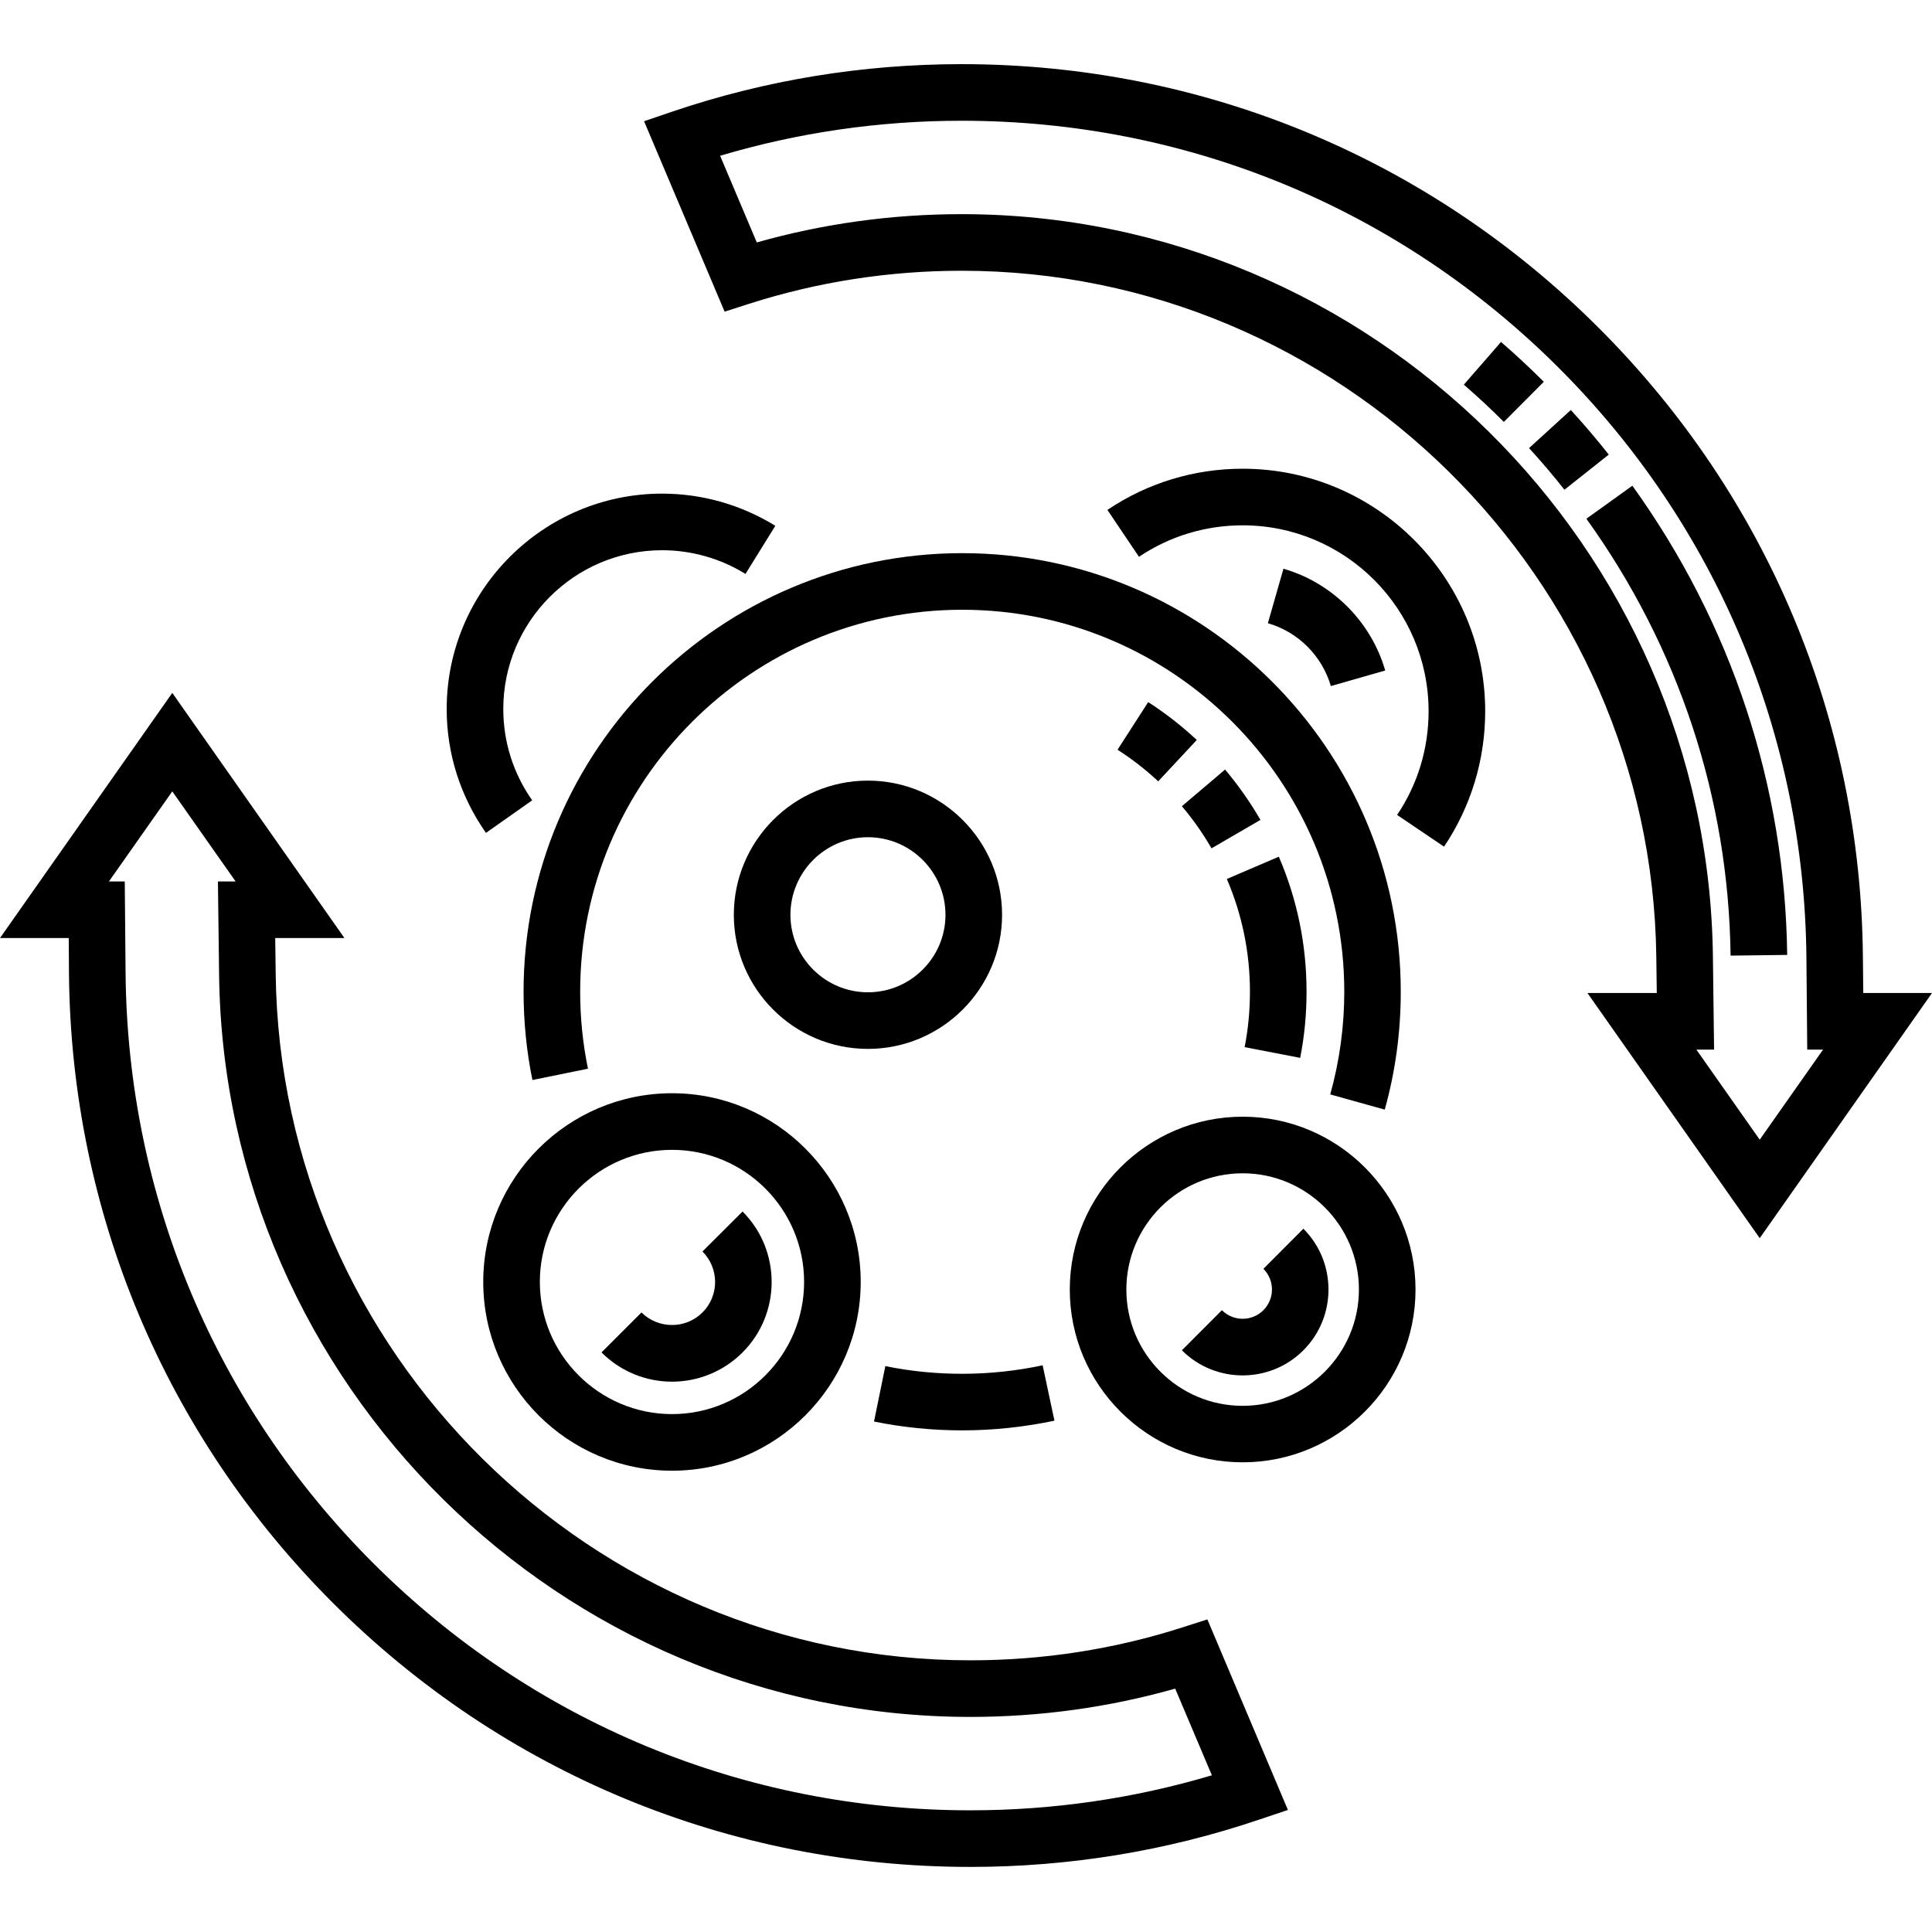
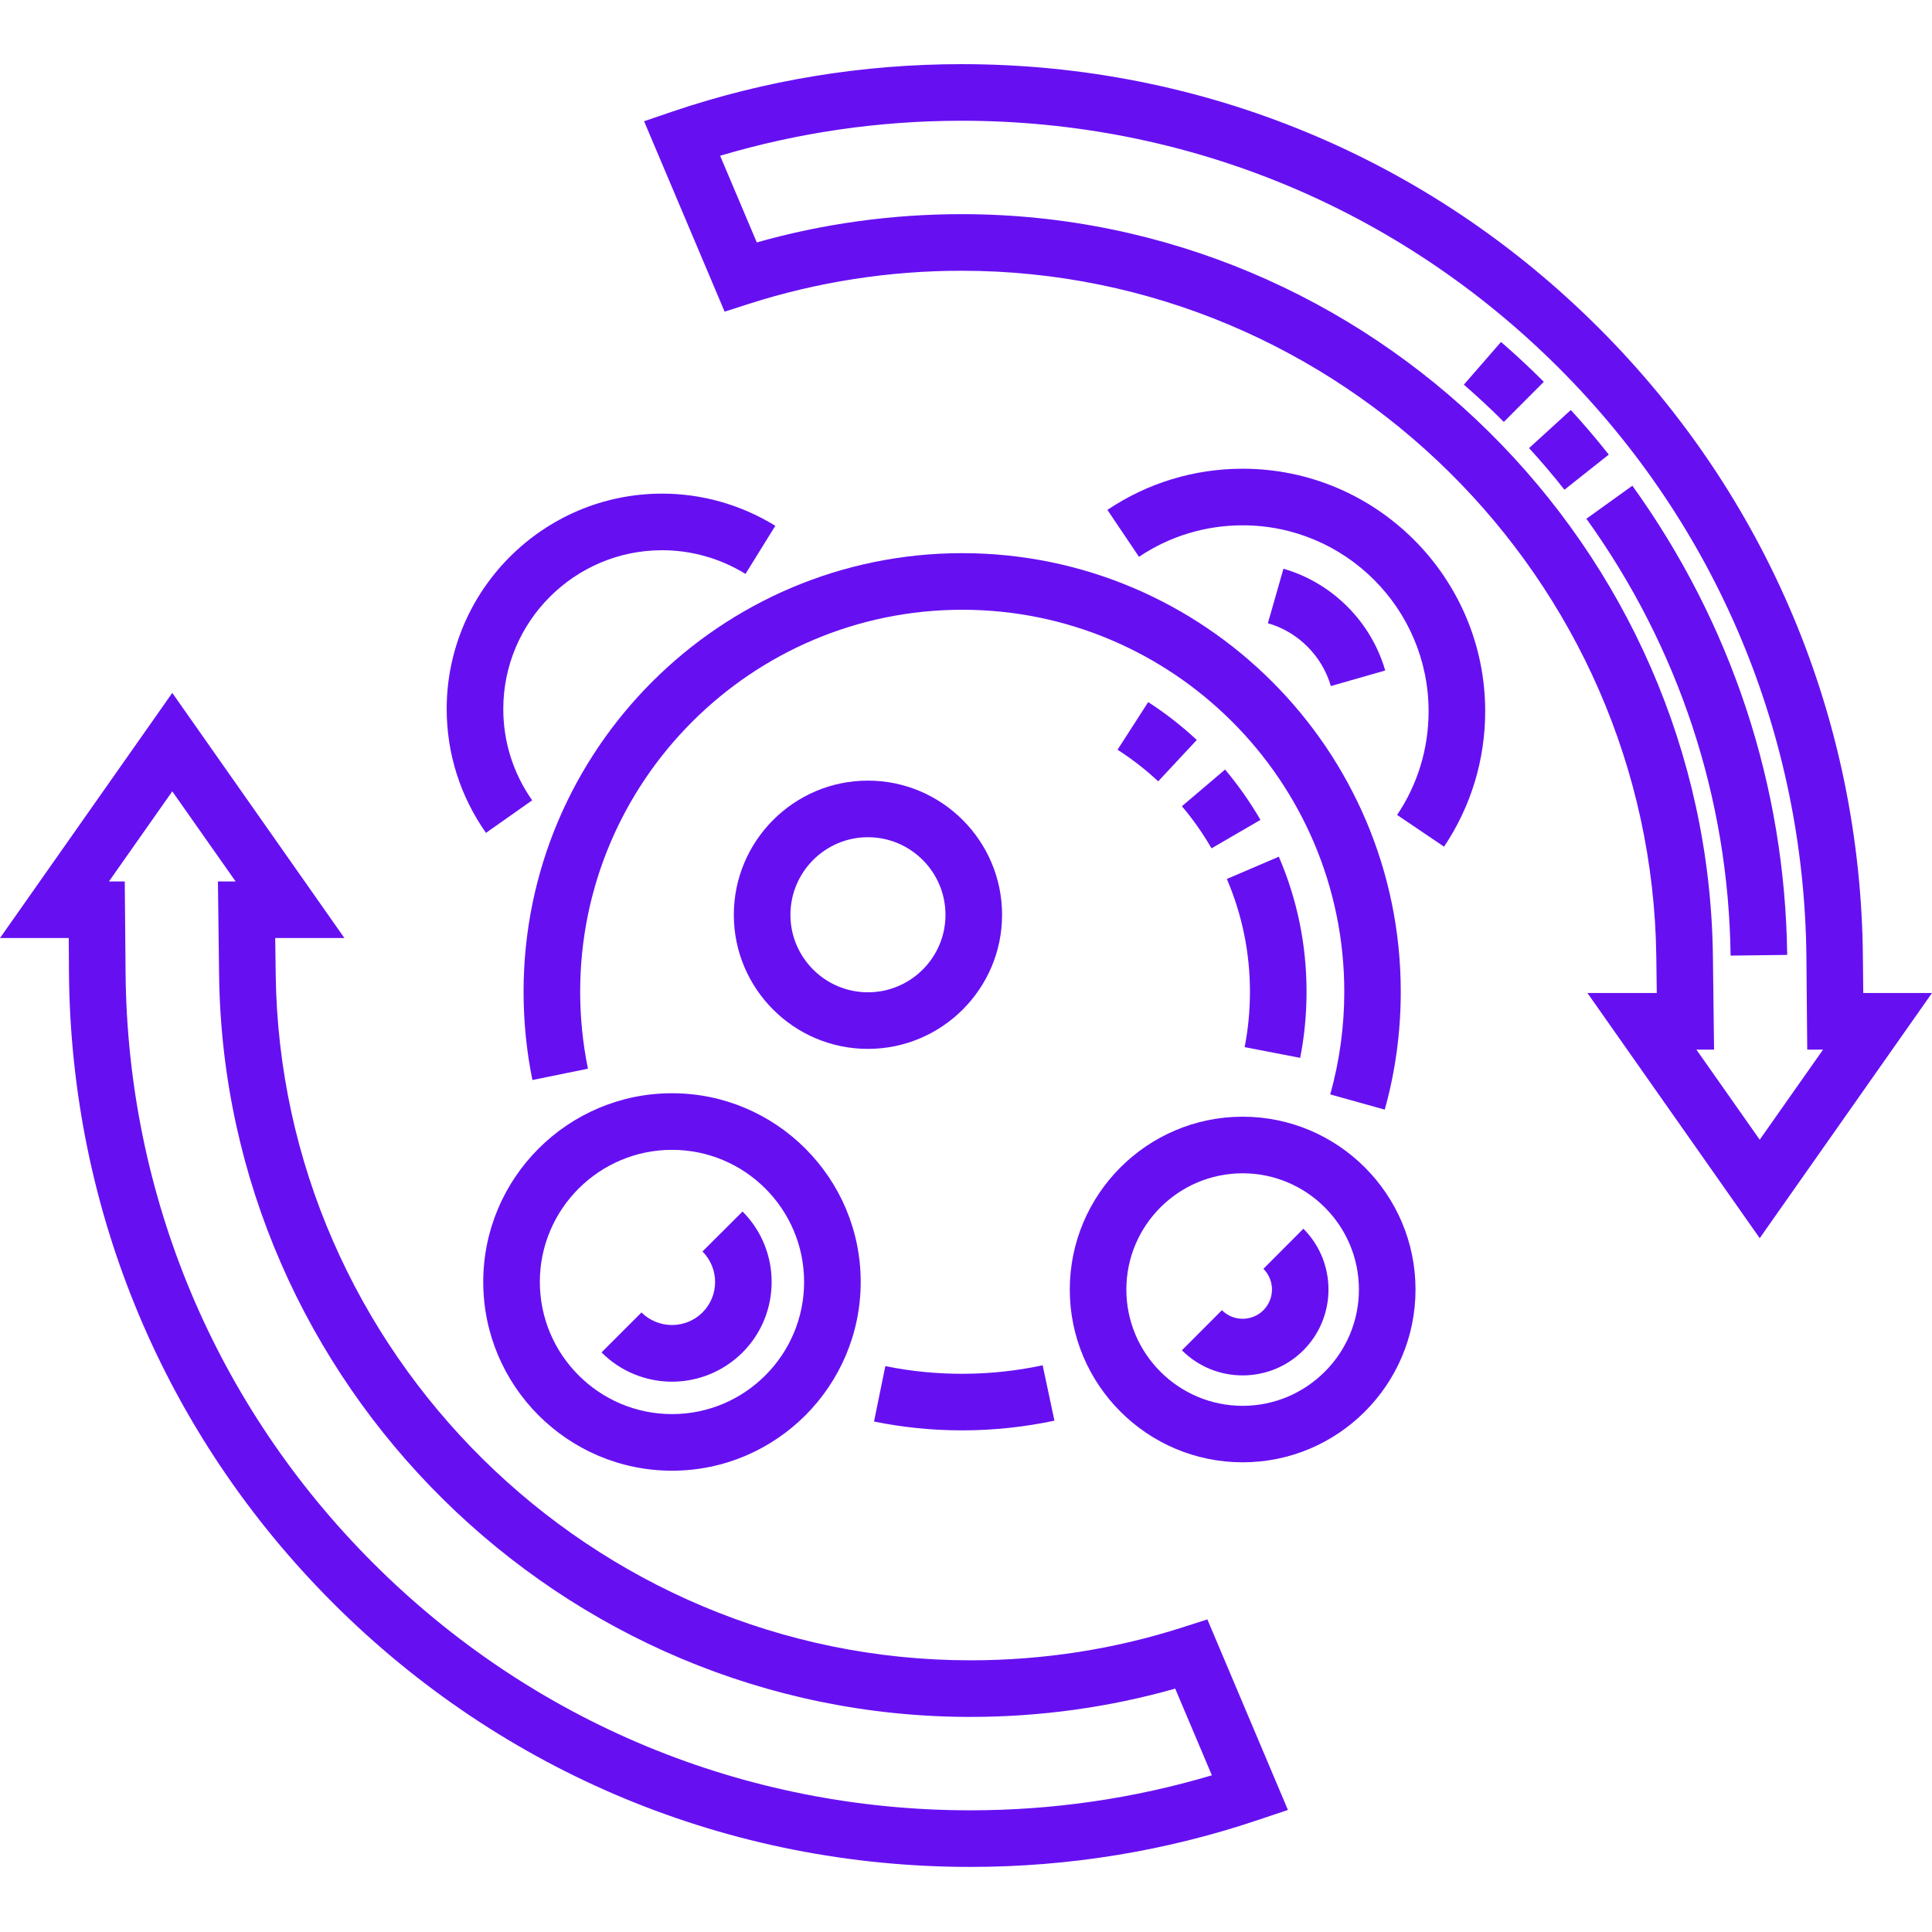
- <svg xmlns="http://www.w3.org/2000/svg" width="64pt" height="64pt" viewBox="0 0 64 64" version="1.1">
-   <g id="surface1">
-     <path style=" stroke:none;fill-rule:nonzero;fill:rgb(0%,0%,0%);fill-opacity:1;" d="M 41.164 36.992 C 38.008 36.992 35.438 39.559 35.438 42.719 C 35.438 45.875 38.008 48.441 41.164 48.441 C 44.32 48.441 46.891 45.875 46.891 42.719 C 46.891 39.559 44.32 36.992 41.164 36.992 Z M 41.164 46.57 C 39.039 46.57 37.312 44.84 37.312 42.719 C 37.312 40.594 39.039 38.867 41.164 38.867 C 43.285 38.867 45.016 40.594 45.016 42.719 C 45.016 44.84 43.285 46.57 41.164 46.57 Z M 41.164 46.57 " />
-     <path style=" stroke:none;fill-rule:nonzero;fill:rgb(0%,0%,0%);fill-opacity:1;" d="M 16.008 42.465 C 16.008 45.914 18.812 48.719 22.262 48.719 C 25.707 48.719 28.512 45.914 28.512 42.465 C 28.512 39.02 25.707 36.215 22.262 36.215 C 18.812 36.215 16.008 39.02 16.008 42.465 Z M 26.637 42.465 C 26.637 44.879 24.676 46.844 22.262 46.844 C 19.848 46.844 17.883 44.879 17.883 42.465 C 17.883 40.055 19.848 38.09 22.262 38.09 C 24.676 38.09 26.637 40.055 26.637 42.465 Z M 26.637 42.465 " />
-     <path style=" stroke:none;fill-rule:nonzero;fill:rgb(0%,0%,0%);fill-opacity:1;" d="M 33.195 30.305 C 33.195 27.855 31.199 25.859 28.75 25.859 C 26.301 25.859 24.309 27.855 24.309 30.305 C 24.309 32.754 26.301 34.746 28.75 34.746 C 31.199 34.746 33.195 32.754 33.195 30.305 Z M 26.184 30.305 C 26.184 28.887 27.336 27.734 28.75 27.734 C 30.168 27.734 31.32 28.887 31.32 30.305 C 31.32 31.719 30.168 32.871 28.75 32.871 C 27.336 32.871 26.184 31.719 26.184 30.305 Z M 26.184 30.305 " />
-     <path style=" stroke:none;fill-rule:nonzero;fill:rgb(0%,0%,0%);fill-opacity:1;" d="M 61.723 32.895 L 61.711 31.711 C 61.645 23.84 58.539 16.438 52.969 10.871 C 47.332 5.23 39.832 2.125 31.855 2.125 C 28.578 2.125 25.359 2.652 22.289 3.691 L 21.336 4.016 L 24.004 10.324 L 24.82 10.062 C 27.078 9.34 29.445 8.969 31.855 8.969 C 44.383 8.969 54.707 19.16 54.867 31.688 L 54.883 32.895 L 52.586 32.895 L 58.293 41.016 L 64 32.895 Z M 58.293 37.754 L 56.195 34.77 L 56.781 34.77 L 56.742 31.664 C 56.57 18.117 45.406 7.094 31.855 7.094 C 29.543 7.094 27.262 7.41 25.07 8.031 L 23.855 5.16 C 26.438 4.391 29.125 4 31.855 4 C 39.332 4 46.359 6.91 51.645 12.195 C 56.863 17.414 59.773 24.352 59.84 31.73 L 59.867 34.77 L 60.391 34.77 Z M 58.293 37.754 " />
-     <path style=" stroke:none;fill-rule:nonzero;fill:rgb(0%,0%,0%);fill-opacity:1;" d="M 39.18 53.906 C 36.922 54.633 34.555 55 32.145 55 C 19.613 55 9.293 44.809 9.133 32.281 L 9.117 31.074 L 11.41 31.074 L 5.707 22.953 L 0 31.074 L 2.277 31.074 L 2.285 32.258 C 2.355 40.129 5.461 47.531 11.027 53.098 C 16.668 58.738 24.168 61.844 32.145 61.844 C 35.422 61.844 38.641 61.316 41.711 60.277 L 42.664 59.957 L 39.996 53.645 Z M 32.145 59.969 C 24.668 59.969 17.641 57.059 12.355 51.773 C 7.137 46.555 4.227 39.617 4.16 32.242 L 4.133 29.199 L 3.609 29.199 L 5.707 26.215 L 7.805 29.199 L 7.219 29.199 L 7.258 32.309 C 7.43 45.852 18.594 56.875 32.145 56.875 C 34.457 56.875 36.738 56.559 38.93 55.938 L 40.145 58.809 C 37.562 59.578 34.875 59.969 32.145 59.969 Z M 32.145 59.969 " />
-     <path style=" stroke:none;fill-rule:nonzero;fill:rgb(0%,0%,0%);fill-opacity:1;" d="M 41.164 15.527 C 39.559 15.527 38.008 16 36.684 16.891 L 37.73 18.445 C 38.746 17.762 39.934 17.402 41.164 17.402 C 44.562 17.402 47.324 20.164 47.324 23.562 C 47.324 24.793 46.965 25.98 46.281 26.996 L 47.836 28.047 C 48.727 26.719 49.199 25.168 49.199 23.562 C 49.199 19.133 45.594 15.527 41.164 15.527 Z M 41.164 15.527 " />
-     <path style=" stroke:none;fill-rule:nonzero;fill:rgb(0%,0%,0%);fill-opacity:1;" d="M 17.629 26.512 C 17.004 25.621 16.672 24.578 16.672 23.488 C 16.672 20.586 19.035 18.227 21.934 18.227 C 22.91 18.227 23.867 18.5 24.695 19.012 L 25.684 17.418 C 24.555 16.723 23.262 16.352 21.934 16.352 C 18 16.352 14.797 19.555 14.797 23.488 C 14.797 24.965 15.25 26.383 16.098 27.59 Z M 17.629 26.512 " />
-     <path style=" stroke:none;fill-rule:nonzero;fill:rgb(0%,0%,0%);fill-opacity:1;" d="M 34.93 47.062 L 34.539 45.227 C 32.828 45.594 31.031 45.602 29.328 45.254 L 28.953 47.09 C 29.91 47.285 30.891 47.383 31.875 47.383 C 32.898 47.383 33.93 47.273 34.93 47.062 Z M 34.93 47.062 " />
-     <path style=" stroke:none;fill-rule:nonzero;fill:rgb(0%,0%,0%);fill-opacity:1;" d="M 45.871 36.758 C 46.227 35.488 46.402 34.176 46.402 32.852 C 46.402 24.84 39.887 18.324 31.875 18.324 C 23.863 18.324 17.344 24.84 17.344 32.852 C 17.344 33.836 17.441 34.82 17.637 35.777 L 19.477 35.402 C 19.305 34.566 19.219 33.711 19.219 32.852 C 19.219 25.875 24.895 20.199 31.875 20.199 C 38.852 20.199 44.531 25.875 44.531 32.855 C 44.531 34.004 44.375 35.148 44.066 36.254 Z M 45.871 36.758 " />
-     <path style=" stroke:none;fill-rule:nonzero;fill:rgb(0%,0%,0%);fill-opacity:1;" d="M 41.164 45.562 C 40.434 45.562 39.707 45.285 39.152 44.73 L 40.477 43.402 C 40.855 43.781 41.473 43.781 41.852 43.402 C 42.23 43.023 42.23 42.41 41.852 42.031 L 43.176 40.703 C 44.285 41.812 44.285 43.621 43.176 44.73 C 42.621 45.285 41.891 45.562 41.164 45.562 Z M 41.164 45.562 " />
-     <path style=" stroke:none;fill-rule:nonzero;fill:rgb(0%,0%,0%);fill-opacity:1;" d="M 43.07 35.043 L 41.23 34.688 C 41.348 34.09 41.406 33.473 41.406 32.852 C 41.406 31.559 41.148 30.301 40.641 29.117 L 42.363 28.379 C 42.973 29.797 43.281 31.301 43.281 32.852 C 43.281 33.594 43.211 34.332 43.07 35.043 Z M 40.133 28.102 C 39.848 27.609 39.52 27.141 39.152 26.707 L 40.582 25.492 C 41.02 26.012 41.414 26.574 41.754 27.16 Z M 38.367 25.883 C 37.949 25.492 37.496 25.141 37.02 24.836 L 38.035 23.258 C 38.605 23.625 39.145 24.047 39.645 24.512 Z M 38.367 25.883 " />
-     <path style=" stroke:none;fill-rule:nonzero;fill:rgb(0%,0%,0%);fill-opacity:1;" d="M 44.086 22.727 C 43.797 21.73 43 20.93 42 20.645 L 42.516 18.84 C 44.133 19.305 45.422 20.598 45.887 22.211 Z M 44.086 22.727 " />
-     <path style=" stroke:none;fill-rule:nonzero;fill:rgb(0%,0%,0%);fill-opacity:1;" d="M 57.328 31.656 C 57.262 26.441 55.609 21.438 52.551 17.184 L 54.074 16.09 C 57.359 20.656 59.133 26.031 59.203 31.633 Z M 51.824 16.223 C 51.453 15.75 51.059 15.289 50.652 14.844 L 52.035 13.582 C 52.469 14.055 52.895 14.555 53.293 15.059 Z M 49.816 13.977 C 49.395 13.551 48.945 13.137 48.492 12.742 L 49.723 11.328 C 50.207 11.746 50.684 12.191 51.141 12.648 Z M 49.816 13.977 " />
-     <path style=" stroke:none;fill-rule:nonzero;fill:rgb(0%,0%,0%);fill-opacity:1;" d="M 22.262 45.77 C 21.414 45.77 20.57 45.445 19.926 44.801 L 21.25 43.477 C 21.809 44.031 22.715 44.031 23.27 43.477 C 23.828 42.922 23.828 42.016 23.27 41.457 L 24.598 40.133 C 25.883 41.418 25.883 43.516 24.598 44.801 C 23.953 45.445 23.105 45.77 22.262 45.77 Z M 22.262 45.77 " />
+ <svg xmlns="http://www.w3.org/2000/svg" width="64pt" height="64pt" viewBox="0 0 64 64" version="1.1" id="svg2901">
+   <defs id="defs2905" />
+   <g id="surface1" style="fill:#6610f2;fill-opacity:1">
+     <path style="stroke:none;fill-rule:nonzero;fill:#6610f2;fill-opacity:1" d="M 41.164 36.992 C 38.008 36.992 35.438 39.559 35.438 42.719 C 35.438 45.875 38.008 48.441 41.164 48.441 C 44.32 48.441 46.891 45.875 46.891 42.719 C 46.891 39.559 44.32 36.992 41.164 36.992 Z M 41.164 46.57 C 39.039 46.57 37.312 44.84 37.312 42.719 C 37.312 40.594 39.039 38.867 41.164 38.867 C 43.285 38.867 45.016 40.594 45.016 42.719 C 45.016 44.84 43.285 46.57 41.164 46.57 Z M 41.164 46.57 " id="path2872" />
+     <path style="stroke:none;fill-rule:nonzero;fill:#6610f2;fill-opacity:1" d="M 16.008 42.465 C 16.008 45.914 18.812 48.719 22.262 48.719 C 25.707 48.719 28.512 45.914 28.512 42.465 C 28.512 39.02 25.707 36.215 22.262 36.215 C 18.812 36.215 16.008 39.02 16.008 42.465 Z M 26.637 42.465 C 26.637 44.879 24.676 46.844 22.262 46.844 C 19.848 46.844 17.883 44.879 17.883 42.465 C 17.883 40.055 19.848 38.09 22.262 38.09 C 24.676 38.09 26.637 40.055 26.637 42.465 Z M 26.637 42.465 " id="path2874" />
+     <path style="stroke:none;fill-rule:nonzero;fill:#6610f2;fill-opacity:1" d="M 33.195 30.305 C 33.195 27.855 31.199 25.859 28.75 25.859 C 26.301 25.859 24.309 27.855 24.309 30.305 C 24.309 32.754 26.301 34.746 28.75 34.746 C 31.199 34.746 33.195 32.754 33.195 30.305 Z M 26.184 30.305 C 26.184 28.887 27.336 27.734 28.75 27.734 C 30.168 27.734 31.32 28.887 31.32 30.305 C 31.32 31.719 30.168 32.871 28.75 32.871 C 27.336 32.871 26.184 31.719 26.184 30.305 Z M 26.184 30.305 " id="path2876" />
+     <path style="stroke:none;fill-rule:nonzero;fill:#6610f2;fill-opacity:1" d="M 61.723 32.895 L 61.711 31.711 C 61.645 23.84 58.539 16.438 52.969 10.871 C 47.332 5.23 39.832 2.125 31.855 2.125 C 28.578 2.125 25.359 2.652 22.289 3.691 L 21.336 4.016 L 24.004 10.324 L 24.82 10.062 C 27.078 9.34 29.445 8.969 31.855 8.969 C 44.383 8.969 54.707 19.16 54.867 31.688 L 54.883 32.895 L 52.586 32.895 L 58.293 41.016 L 64 32.895 Z M 58.293 37.754 L 56.195 34.77 L 56.781 34.77 L 56.742 31.664 C 56.57 18.117 45.406 7.094 31.855 7.094 C 29.543 7.094 27.262 7.41 25.07 8.031 L 23.855 5.16 C 26.438 4.391 29.125 4 31.855 4 C 39.332 4 46.359 6.91 51.645 12.195 C 56.863 17.414 59.773 24.352 59.84 31.73 L 59.867 34.77 L 60.391 34.77 Z M 58.293 37.754 " id="path2878" />
+     <path style="stroke:none;fill-rule:nonzero;fill:#6610f2;fill-opacity:1" d="M 39.18 53.906 C 36.922 54.633 34.555 55 32.145 55 C 19.613 55 9.293 44.809 9.133 32.281 L 9.117 31.074 L 11.41 31.074 L 5.707 22.953 L 0 31.074 L 2.277 31.074 L 2.285 32.258 C 2.355 40.129 5.461 47.531 11.027 53.098 C 16.668 58.738 24.168 61.844 32.145 61.844 C 35.422 61.844 38.641 61.316 41.711 60.277 L 42.664 59.957 L 39.996 53.645 Z M 32.145 59.969 C 24.668 59.969 17.641 57.059 12.355 51.773 C 7.137 46.555 4.227 39.617 4.16 32.242 L 4.133 29.199 L 3.609 29.199 L 5.707 26.215 L 7.805 29.199 L 7.219 29.199 L 7.258 32.309 C 7.43 45.852 18.594 56.875 32.145 56.875 C 34.457 56.875 36.738 56.559 38.93 55.938 L 40.145 58.809 C 37.562 59.578 34.875 59.969 32.145 59.969 Z M 32.145 59.969 " id="path2880" />
+     <path style="stroke:none;fill-rule:nonzero;fill:#6610f2;fill-opacity:1" d="M 41.164 15.527 C 39.559 15.527 38.008 16 36.684 16.891 L 37.73 18.445 C 38.746 17.762 39.934 17.402 41.164 17.402 C 44.562 17.402 47.324 20.164 47.324 23.562 C 47.324 24.793 46.965 25.98 46.281 26.996 L 47.836 28.047 C 48.727 26.719 49.199 25.168 49.199 23.562 C 49.199 19.133 45.594 15.527 41.164 15.527 Z M 41.164 15.527 " id="path2882" />
+     <path style="stroke:none;fill-rule:nonzero;fill:#6610f2;fill-opacity:1" d="M 17.629 26.512 C 17.004 25.621 16.672 24.578 16.672 23.488 C 16.672 20.586 19.035 18.227 21.934 18.227 C 22.91 18.227 23.867 18.5 24.695 19.012 L 25.684 17.418 C 24.555 16.723 23.262 16.352 21.934 16.352 C 18 16.352 14.797 19.555 14.797 23.488 C 14.797 24.965 15.25 26.383 16.098 27.59 Z M 17.629 26.512 " id="path2884" />
+     <path style="stroke:none;fill-rule:nonzero;fill:#6610f2;fill-opacity:1" d="M 34.93 47.062 L 34.539 45.227 C 32.828 45.594 31.031 45.602 29.328 45.254 L 28.953 47.09 C 29.91 47.285 30.891 47.383 31.875 47.383 C 32.898 47.383 33.93 47.273 34.93 47.062 Z M 34.93 47.062 " id="path2886" />
+     <path style="stroke:none;fill-rule:nonzero;fill:#6610f2;fill-opacity:1" d="M 45.871 36.758 C 46.227 35.488 46.402 34.176 46.402 32.852 C 46.402 24.84 39.887 18.324 31.875 18.324 C 23.863 18.324 17.344 24.84 17.344 32.852 C 17.344 33.836 17.441 34.82 17.637 35.777 L 19.477 35.402 C 19.305 34.566 19.219 33.711 19.219 32.852 C 19.219 25.875 24.895 20.199 31.875 20.199 C 38.852 20.199 44.531 25.875 44.531 32.855 C 44.531 34.004 44.375 35.148 44.066 36.254 Z M 45.871 36.758 " id="path2888" />
+     <path style="stroke:none;fill-rule:nonzero;fill:#6610f2;fill-opacity:1" d="M 41.164 45.562 C 40.434 45.562 39.707 45.285 39.152 44.73 L 40.477 43.402 C 40.855 43.781 41.473 43.781 41.852 43.402 C 42.23 43.023 42.23 42.41 41.852 42.031 L 43.176 40.703 C 44.285 41.812 44.285 43.621 43.176 44.73 C 42.621 45.285 41.891 45.562 41.164 45.562 Z M 41.164 45.562 " id="path2890" />
+     <path style="stroke:none;fill-rule:nonzero;fill:#6610f2;fill-opacity:1" d="M 43.07 35.043 L 41.23 34.688 C 41.348 34.09 41.406 33.473 41.406 32.852 C 41.406 31.559 41.148 30.301 40.641 29.117 L 42.363 28.379 C 42.973 29.797 43.281 31.301 43.281 32.852 C 43.281 33.594 43.211 34.332 43.07 35.043 Z M 40.133 28.102 C 39.848 27.609 39.52 27.141 39.152 26.707 L 40.582 25.492 C 41.02 26.012 41.414 26.574 41.754 27.16 Z M 38.367 25.883 C 37.949 25.492 37.496 25.141 37.02 24.836 L 38.035 23.258 C 38.605 23.625 39.145 24.047 39.645 24.512 Z M 38.367 25.883 " id="path2892" />
+     <path style="stroke:none;fill-rule:nonzero;fill:#6610f2;fill-opacity:1" d="M 44.086 22.727 C 43.797 21.73 43 20.93 42 20.645 L 42.516 18.84 C 44.133 19.305 45.422 20.598 45.887 22.211 Z M 44.086 22.727 " id="path2894" />
+     <path style="stroke:none;fill-rule:nonzero;fill:#6610f2;fill-opacity:1" d="M 57.328 31.656 C 57.262 26.441 55.609 21.438 52.551 17.184 L 54.074 16.09 C 57.359 20.656 59.133 26.031 59.203 31.633 Z M 51.824 16.223 C 51.453 15.75 51.059 15.289 50.652 14.844 L 52.035 13.582 C 52.469 14.055 52.895 14.555 53.293 15.059 Z M 49.816 13.977 C 49.395 13.551 48.945 13.137 48.492 12.742 L 49.723 11.328 C 50.207 11.746 50.684 12.191 51.141 12.648 Z M 49.816 13.977 " id="path2896" />
+     <path style="stroke:none;fill-rule:nonzero;fill:#6610f2;fill-opacity:1" d="M 22.262 45.77 C 21.414 45.77 20.57 45.445 19.926 44.801 L 21.25 43.477 C 21.809 44.031 22.715 44.031 23.27 43.477 C 23.828 42.922 23.828 42.016 23.27 41.457 L 24.598 40.133 C 25.883 41.418 25.883 43.516 24.598 44.801 C 23.953 45.445 23.105 45.77 22.262 45.77 Z M 22.262 45.77 " id="path2898" />
  </g>
</svg>
